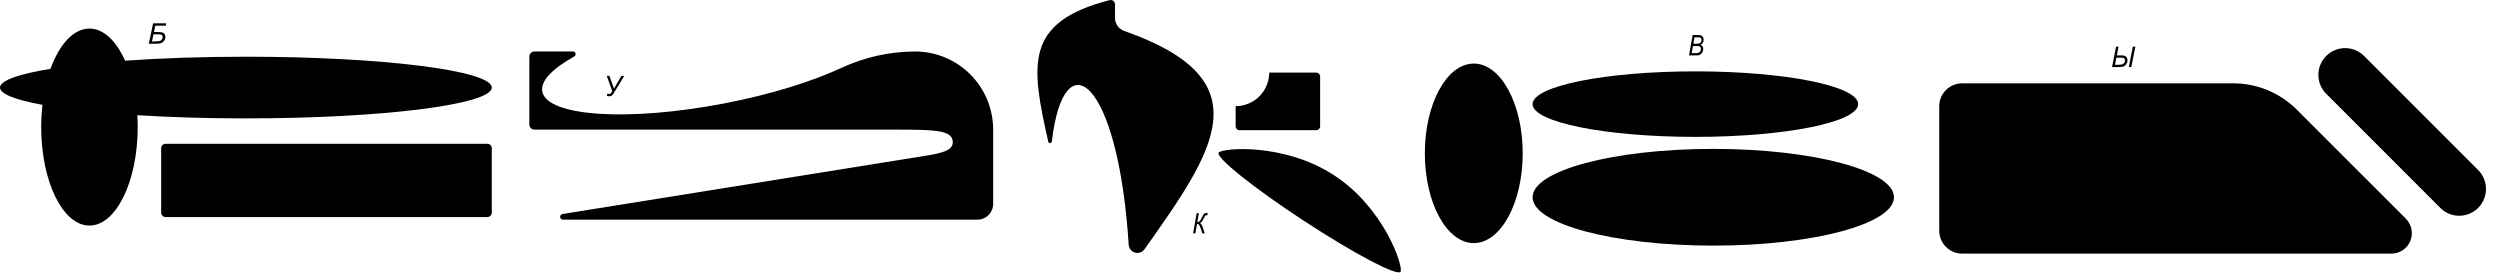
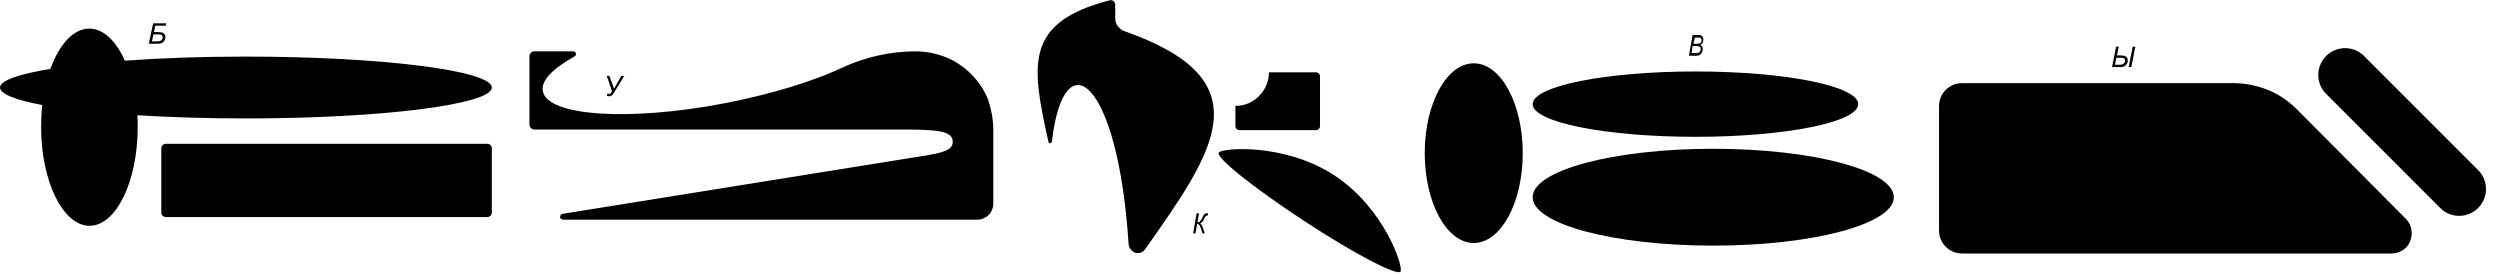
- <svg xmlns="http://www.w3.org/2000/svg" width="857" height="94" viewBox="0 0 857 94" fill="none">
-   <path d="M168.586 30.014C168.586 35.844 130.846 40.585 84.299 40.585C70.942 40.585 58.307 40.19 47.083 39.491C47.16 40.821 47.203 42.185 47.203 43.562C47.203 62.203 39.797 77.324 30.663 77.324C21.529 77.324 14.123 62.207 14.123 43.566C14.116 41.017 14.262 38.471 14.56 35.939C5.371 34.263 0 32.217 0 30.014C0 27.595 6.454 25.368 17.317 23.596C20.336 15.227 25.193 9.792 30.663 9.792C35.509 9.792 39.863 14.042 42.882 20.807C55.112 19.932 69.246 19.442 84.299 19.442C130.846 19.442 168.586 24.171 168.586 30.014Z" fill="black" />
-   <path d="M167.056 49.294L56.773 49.294C55.929 49.294 55.245 49.978 55.245 50.822L55.245 72.882C55.245 73.726 55.929 74.41 56.773 74.41L167.056 74.41C167.9 74.41 168.584 73.726 168.584 72.882L168.584 50.822C168.584 49.978 167.9 49.294 167.056 49.294Z" fill="black" />
-   <path d="M505.207 83.332C514.472 83.332 521.982 69.555 521.982 52.561C521.982 35.566 514.472 21.789 505.207 21.789C495.943 21.789 488.433 35.566 488.433 52.561C488.433 69.555 495.943 83.332 505.207 83.332Z" fill="black" />
-   <path d="M581.177 46.921C611.996 46.921 636.98 41.894 636.98 35.692C636.98 29.49 611.996 24.463 581.177 24.463C550.358 24.463 525.375 29.49 525.375 35.692C525.375 41.894 550.358 46.921 581.177 46.921Z" fill="black" />
-   <path d="M587.317 84.196C621.526 84.196 649.258 76.774 649.258 67.618C649.258 58.461 621.526 51.039 587.317 51.039C553.107 51.039 525.375 58.461 525.375 67.618C525.375 76.774 553.107 84.196 587.317 84.196Z" fill="black" />
-   <path d="M819.771 86.939L672.621 86.939C670.538 86.938 668.541 86.111 667.069 84.638C665.596 83.165 664.769 81.168 664.769 79.085L664.769 36.422C664.769 34.339 665.596 32.342 667.069 30.869C668.541 29.397 670.538 28.57 672.621 28.57L765.584 28.57C769.621 28.569 773.619 29.364 777.349 30.909C781.078 32.454 784.468 34.719 787.322 37.574L824.724 74.975C825.707 75.954 826.377 77.203 826.65 78.563C826.922 79.923 826.784 81.334 826.253 82.616C825.723 83.897 824.823 84.993 823.669 85.762C822.515 86.532 821.158 86.941 819.771 86.939Z" fill="black" />
-   <path d="M810.403 19.183C806.819 15.599 801.009 15.599 797.426 19.183C793.842 22.766 793.842 28.576 797.426 32.159L836.536 71.27C840.12 74.853 845.93 74.853 849.513 71.27C853.096 67.686 853.096 61.877 849.513 58.293L810.403 19.183Z" fill="black" />
-   <path d="M340.455 44.439L340.455 69.904C340.453 71.335 339.883 72.708 338.87 73.719C337.856 74.731 336.483 75.298 335.051 75.297L192.982 75.297C192.737 75.295 192.503 75.202 192.324 75.036C192.145 74.87 192.035 74.642 192.016 74.399C191.997 74.156 192.07 73.914 192.22 73.722C192.37 73.529 192.588 73.4 192.828 73.361L318.609 53.178C324.888 52.116 326.748 50.847 326.595 48.463C326.354 44.656 320.436 44.437 307.637 44.437L183.204 44.437C182.742 44.437 182.299 44.254 181.972 43.927C181.646 43.6 181.462 43.157 181.462 42.695L181.462 19.389C181.462 19.16 181.507 18.934 181.595 18.723C181.683 18.512 181.811 18.32 181.973 18.158C182.134 17.996 182.326 17.868 182.538 17.781C182.749 17.694 182.975 17.648 183.204 17.649L196.416 17.649C196.618 17.649 196.814 17.717 196.973 17.841C197.132 17.965 197.245 18.138 197.295 18.333C197.345 18.528 197.329 18.734 197.249 18.919C197.169 19.104 197.03 19.258 196.854 19.355C189.35 23.534 185.204 27.79 185.904 31.399C187.545 39.943 215.429 41.759 248.182 35.469C264.055 32.417 278.155 28.03 288.285 23.337C296.232 19.622 304.892 17.681 313.664 17.649C317.183 17.647 320.667 18.339 323.918 19.685C327.169 21.031 330.123 23.004 332.611 25.492C335.099 27.98 337.073 30.934 338.419 34.185C339.764 37.436 340.456 40.921 340.455 44.439Z" fill="black" />
-   <path d="M386.917 83.906C383.295 27.06 364.718 13.073 360.575 48.497C360.558 48.645 360.489 48.782 360.38 48.884C360.272 48.986 360.13 49.046 359.982 49.053C359.833 49.06 359.686 49.015 359.568 48.925C359.45 48.834 359.367 48.705 359.335 48.559C353.394 22.1 351.065 7.628 380.328 0.052C380.551 -0.008 380.785 -0.016 381.011 0.028C381.238 0.073 381.451 0.169 381.635 0.309C381.818 0.449 381.967 0.629 382.07 0.836C382.173 1.043 382.227 1.27 382.228 1.501L382.228 6.197C382.23 7.167 382.534 8.113 383.097 8.902C383.659 9.692 384.454 10.288 385.37 10.606C433.269 27.392 416.511 51.323 392.335 85.451C391.977 85.955 391.472 86.336 390.889 86.54C390.306 86.745 389.674 86.764 389.08 86.595C388.485 86.426 387.958 86.076 387.571 85.594C387.183 85.113 386.955 84.523 386.917 83.906Z" fill="black" />
-   <path d="M451.189 44.642L424.935 44.642C424.575 44.641 424.229 44.498 423.975 44.243C423.72 43.989 423.577 43.643 423.577 43.283V36.391C426.629 36.391 429.555 35.179 431.713 33.021C433.871 30.863 435.083 27.937 435.083 24.885L451.185 24.885C451.545 24.885 451.89 25.028 452.145 25.283C452.399 25.537 452.542 25.883 452.542 26.243L452.542 43.286C452.541 43.645 452.399 43.989 452.145 44.243C451.892 44.497 451.548 44.64 451.189 44.642Z" fill="black" />
-   <path d="M457.384 60.123C474.601 71.391 481.181 91.512 480.108 93.151C479.035 94.79 464.208 86.98 446.99 75.708C429.773 64.436 416.688 53.969 417.756 52.332C418.824 50.694 440.165 48.851 457.384 60.123Z" fill="black" />
+ <svg xmlns="http://www.w3.org/2000/svg" version="1.1" id="Layer_1" x="0px" y="0px" viewBox="0 0 857 94" style="enable-background:new 0 0 857 94;" xml:space="preserve">
+   <path d="M168.6,30c0,5.8-37.7,10.6-84.3,10.6c-13.4,0-26-0.4-37.2-1.1c0.1,1.3,0.1,2.7,0.1,4.1c0,18.6-7.4,33.8-16.5,33.8  S14.1,62.2,14.1,43.6c0-2.5,0.1-5.1,0.4-7.6C5.4,34.3,0,32.2,0,30c0-2.4,6.5-4.6,17.3-6.4c3-8.4,7.9-13.8,13.3-13.8  c4.8,0,9.2,4.2,12.2,11c12.2-0.9,26.4-1.4,41.4-1.4C130.8,19.4,168.6,24.2,168.6,30z" />
+   <path d="M167.1,49.3H56.8c-0.8,0-1.5,0.7-1.5,1.5v22.1c0,0.8,0.7,1.5,1.5,1.5h110.3c0.8,0,1.5-0.7,1.5-1.5V50.8  C168.6,50,167.9,49.3,167.1,49.3z" />
+   <path d="M505.2,83.3c9.3,0,16.8-13.8,16.8-30.8s-7.5-30.8-16.8-30.8c-9.3,0-16.8,13.8-16.8,30.8S495.9,83.3,505.2,83.3z" />
+   <path d="M581.2,46.9c30.8,0,55.8-5,55.8-11.2c0-6.2-25-11.2-55.8-11.2c-30.8,0-55.8,5-55.8,11.2C525.4,41.9,550.4,46.9,581.2,46.9z" />
+   <path d="M587.3,84.2c34.2,0,61.9-7.4,61.9-16.6S621.5,51,587.3,51c-34.2,0-61.9,7.4-61.9,16.6S553.1,84.2,587.3,84.2z" />
+   <path d="M819.8,86.9H672.6c-2.1,0-4.1-0.8-5.6-2.3c-1.5-1.5-2.3-3.5-2.3-5.6V36.4c0-2.1,0.8-4.1,2.3-5.6c1.5-1.5,3.5-2.3,5.6-2.3h93  c4,0,8,0.8,11.8,2.3c3.7,1.5,7.1,3.8,10,6.7L824.7,75c1,1,1.7,2.2,1.9,3.6c0.3,1.4,0.1,2.8-0.4,4.1c-0.5,1.3-1.4,2.4-2.6,3.1  C822.5,86.5,821.2,86.9,819.8,86.9z" />
+   <path d="M810.4,19.2c-3.6-3.6-9.4-3.6-13,0c-3.6,3.6-3.6,9.4,0,13l39.1,39.1c3.6,3.6,9.4,3.6,13,0c3.6-3.6,3.6-9.4,0-13L810.4,19.2z  " />
+   <path d="M340.5,44.4v25.5c0,1.4-0.6,2.8-1.6,3.8c-1,1-2.4,1.6-3.8,1.6H193c-0.2,0-0.5-0.1-0.7-0.3c-0.2-0.2-0.3-0.4-0.3-0.6  c0-0.2,0.1-0.5,0.2-0.7c0.1-0.2,0.4-0.3,0.6-0.4l125.8-20.2c6.3-1.1,8.1-2.3,8-4.7c-0.2-3.8-6.2-4-19-4H183.2  c-0.5,0-0.9-0.2-1.2-0.5c-0.3-0.3-0.5-0.8-0.5-1.2V19.4c0-0.2,0-0.5,0.1-0.7c0.1-0.2,0.2-0.4,0.4-0.6c0.2-0.2,0.4-0.3,0.6-0.4  c0.2-0.1,0.4-0.1,0.7-0.1h13.2c0.2,0,0.4,0.1,0.6,0.2c0.2,0.1,0.3,0.3,0.3,0.5s0,0.4,0,0.6c-0.1,0.2-0.2,0.3-0.4,0.4  c-7.5,4.2-11.7,8.4-10.9,12c1.6,8.5,29.5,10.4,62.3,4.1c15.9-3.1,30-7.4,40.1-12.1c7.9-3.7,16.6-5.7,25.4-5.7c3.5,0,7,0.7,10.3,2  c3.3,1.3,6.2,3.3,8.7,5.8s4.5,5.4,5.8,8.7C339.8,37.4,340.5,40.9,340.5,44.4z" />
+   <path d="M386.9,83.9c-3.6-56.8-22.2-70.8-26.3-35.4c0,0.1-0.1,0.3-0.2,0.4c-0.1,0.1-0.3,0.2-0.4,0.2c-0.1,0-0.3,0-0.4-0.1  c-0.1-0.1-0.2-0.2-0.2-0.4c-5.9-26.5-8.3-40.9,21-48.5c0.2-0.1,0.5-0.1,0.7,0c0.2,0,0.4,0.1,0.6,0.3c0.2,0.1,0.3,0.3,0.4,0.5  c0.1,0.2,0.2,0.4,0.2,0.7v4.7c0,1,0.3,1.9,0.9,2.7c0.6,0.8,1.4,1.4,2.3,1.7c47.9,16.8,31.1,40.7,7,74.8c-0.4,0.5-0.9,0.9-1.4,1.1  c-0.6,0.2-1.2,0.2-1.8,0.1c-0.6-0.2-1.1-0.5-1.5-1C387.2,85.1,387,84.5,386.9,83.9z" />
+   <path d="M451.2,44.6h-26.3c-0.4,0-0.7-0.1-1-0.4c-0.3-0.3-0.4-0.6-0.4-1v-6.9c3.1,0,6-1.2,8.1-3.4c2.2-2.2,3.4-5.1,3.4-8.1h16.1  c0.4,0,0.7,0.1,1,0.4c0.3,0.3,0.4,0.6,0.4,1v17c0,0.4-0.1,0.7-0.4,1C451.9,44.5,451.5,44.6,451.2,44.6z" />
+   <path d="M457.4,60.1c17.2,11.3,23.8,31.4,22.7,33S464.2,87,447,75.7c-17.2-11.3-30.3-21.7-29.2-23.4  C418.8,50.7,440.2,48.9,457.4,60.1z" />
  <g id="letters-hover">
-     <path d="M52.487 8H57L56.828 8.797H53.24L52.782 10.979H54.198C54.897 10.979 55.391 11.032 55.68 11.137C55.969 11.239 56.211 11.422 56.404 11.686C56.601 11.947 56.7 12.272 56.7 12.66C56.7 13.125 56.563 13.552 56.29 13.94C56.02 14.328 55.688 14.602 55.294 14.761C54.9 14.92 54.264 15 53.388 15H51L52.487 8ZM52.101 14.207H52.921C53.743 14.207 54.33 14.161 54.679 14.069C55.032 13.973 55.3 13.797 55.484 13.539C55.672 13.278 55.766 12.999 55.766 12.703C55.766 12.484 55.704 12.299 55.58 12.149C55.459 11.997 55.292 11.896 55.079 11.849C54.87 11.798 54.535 11.772 54.074 11.772H52.611L52.101 14.207Z" fill="black" />
-     <path d="M208 26H208.904L210.47 30.362L213.045 26H214L210.442 31.86C210.216 32.231 209.995 32.513 209.781 32.708C209.57 32.903 209.321 33 209.033 33C208.895 33 208.643 32.978 208.275 32.934L208.028 32.906L208.188 32.11C208.641 32.185 208.888 32.223 208.927 32.223C209.178 32.223 209.449 31.983 209.74 31.502L209.882 31.267L208 26Z" fill="black" />
-     <path d="M410.209 73.052H410.971L410.441 76.114C410.673 76.114 410.862 76.076 411.009 76C411.156 75.921 411.311 75.766 411.473 75.535C411.635 75.305 411.803 75.005 411.975 74.635C412.251 74.038 412.451 73.656 412.574 73.488C412.7 73.317 412.852 73.194 413.03 73.118C413.208 73.04 413.383 73 413.556 73C413.579 73 413.727 73.013 414 73.038L413.869 73.81C413.843 73.81 413.795 73.806 413.726 73.796C413.62 73.78 413.549 73.772 413.513 73.772C413.379 73.772 413.261 73.834 413.158 73.957C413.052 74.081 412.919 74.308 412.76 74.64C412.448 75.291 412.197 75.736 412.006 75.976C411.818 76.213 411.594 76.37 411.334 76.445C411.718 76.626 412.058 77.161 412.354 78.052L412.995 80H412.165L411.628 78.374C411.414 77.73 411.222 77.3 411.052 77.085C410.882 76.867 410.641 76.75 410.329 76.735L409.761 80H409L410.209 73.052Z" fill="black" />
-     <path d="M579 19L580.226 12H582.039C582.369 12 582.614 12.016 582.774 12.048C583.035 12.102 583.255 12.197 583.433 12.334C583.614 12.468 583.754 12.653 583.852 12.888C583.951 13.12 584 13.378 584 13.662C584 14.047 583.911 14.386 583.732 14.679C583.557 14.972 583.286 15.194 582.922 15.347C583.239 15.471 583.476 15.659 583.633 15.911C583.79 16.159 583.868 16.45 583.868 16.784C583.868 17.17 583.775 17.539 583.589 17.892C583.405 18.246 583.16 18.519 582.854 18.713C582.55 18.904 582.211 19 581.835 19H579ZM580.486 14.989H581.672C582.239 14.989 582.646 14.881 582.894 14.664C583.144 14.448 583.269 14.133 583.269 13.719C583.269 13.522 583.231 13.351 583.153 13.208C583.076 13.065 582.972 12.961 582.842 12.898C582.714 12.831 582.472 12.797 582.115 12.797H580.869L580.486 14.989ZM579.923 18.207H581.256C581.61 18.207 581.849 18.193 581.971 18.164C582.219 18.113 582.42 18.027 582.574 17.907C582.729 17.782 582.85 17.62 582.938 17.419C583.026 17.219 583.069 17.009 583.069 16.789C583.069 16.461 582.983 16.213 582.81 16.044C582.64 15.872 582.313 15.787 581.831 15.787H580.346L579.923 18.207Z" fill="black" />
-     <path d="M731.133 16H732L730.613 23H729.747L731.133 16ZM725.387 16H726.249L725.662 18.98H726.982C727.634 18.98 728.095 19.032 728.364 19.137C728.634 19.239 728.859 19.422 729.04 19.686C729.224 19.947 729.316 20.272 729.316 20.66C729.316 21.125 729.188 21.552 728.933 21.94C728.681 22.328 728.372 22.602 728.004 22.761C727.637 22.92 727.044 23 726.227 23H724L725.387 16ZM725.027 22.207H725.791C726.559 22.207 727.105 22.161 727.431 22.069C727.76 21.973 728.01 21.797 728.182 21.539C728.357 21.278 728.444 20.999 728.444 20.703C728.444 20.484 728.387 20.299 728.271 20.149C728.159 19.997 728.003 19.896 727.804 19.849C727.609 19.798 727.296 19.772 726.867 19.772H725.502L725.027 22.207Z" fill="black" />
+     <path d="M52.5,8H57l-0.2,0.8h-3.6L52.8,11h1.4c0.7,0,1.2,0.1,1.5,0.2c0.3,0.1,0.5,0.3,0.7,0.5c0.2,0.3,0.3,0.6,0.3,1   c0,0.5-0.1,0.9-0.4,1.3c-0.3,0.4-0.6,0.7-1,0.8c-0.4,0.2-1,0.2-1.9,0.2H51L52.5,8z M52.1,14.2h0.8c0.8,0,1.4,0,1.8-0.1   c0.4-0.1,0.6-0.3,0.8-0.5c0.2-0.3,0.3-0.5,0.3-0.8c0-0.2-0.1-0.4-0.2-0.6c-0.1-0.2-0.3-0.3-0.5-0.3c-0.2-0.1-0.5-0.1-1-0.1h-1.5   L52.1,14.2z" />
+     <path d="M208,26h0.9l1.6,4.4L213,26h1l-3.6,5.9c-0.2,0.4-0.4,0.7-0.7,0.8c-0.2,0.2-0.5,0.3-0.7,0.3c-0.1,0-0.4,0-0.8-0.1l-0.2,0   l0.2-0.8c0.5,0.1,0.7,0.1,0.7,0.1c0.3,0,0.5-0.2,0.8-0.7l0.1-0.2L208,26z" />
+     <path d="M410.2,73.1h0.8l-0.5,3.1c0.2,0,0.4,0,0.6-0.1c0.1-0.1,0.3-0.2,0.5-0.5c0.2-0.2,0.3-0.5,0.5-0.9c0.3-0.6,0.5-1,0.6-1.1   c0.1-0.2,0.3-0.3,0.5-0.4c0.2-0.1,0.4-0.1,0.5-0.1c0,0,0.2,0,0.4,0l-0.1,0.8c0,0-0.1,0-0.1,0c-0.1,0-0.2,0-0.2,0   c-0.1,0-0.3,0.1-0.4,0.2c-0.1,0.1-0.2,0.4-0.4,0.7c-0.3,0.7-0.6,1.1-0.8,1.3c-0.2,0.2-0.4,0.4-0.7,0.5c0.4,0.2,0.7,0.7,1,1.6   L413,80h-0.8l-0.5-1.6c-0.2-0.6-0.4-1.1-0.6-1.3c-0.2-0.2-0.4-0.3-0.7-0.4l-0.6,3.3H409L410.2,73.1z" />
+     <path d="M579,19l1.2-7h1.8c0.3,0,0.6,0,0.7,0c0.3,0.1,0.5,0.1,0.7,0.3c0.2,0.1,0.3,0.3,0.4,0.6c0.1,0.2,0.1,0.5,0.1,0.8   c0,0.4-0.1,0.7-0.3,1c-0.2,0.3-0.4,0.5-0.8,0.7c0.3,0.1,0.6,0.3,0.7,0.6c0.2,0.2,0.2,0.5,0.2,0.9c0,0.4-0.1,0.8-0.3,1.1   c-0.2,0.4-0.4,0.6-0.7,0.8c-0.3,0.2-0.6,0.3-1,0.3H579z M580.5,15h1.2c0.6,0,1-0.1,1.2-0.3c0.3-0.2,0.4-0.5,0.4-0.9   c0-0.2,0-0.4-0.1-0.5c-0.1-0.1-0.2-0.2-0.3-0.3c-0.1-0.1-0.4-0.1-0.7-0.1h-1.2L580.5,15z M579.9,18.2h1.3c0.4,0,0.6,0,0.7,0   c0.2-0.1,0.4-0.1,0.6-0.3c0.2-0.1,0.3-0.3,0.4-0.5c0.1-0.2,0.1-0.4,0.1-0.6c0-0.3-0.1-0.6-0.3-0.7c-0.2-0.2-0.5-0.3-1-0.3h-1.5   L579.9,18.2z" />
+     <path d="M731.1,16h0.9l-1.4,7h-0.9L731.1,16z M725.4,16h0.9l-0.6,3h1.3c0.7,0,1.1,0.1,1.4,0.2c0.3,0.1,0.5,0.3,0.7,0.5   c0.2,0.3,0.3,0.6,0.3,1c0,0.5-0.1,0.9-0.4,1.3c-0.3,0.4-0.6,0.7-0.9,0.8c-0.4,0.2-1,0.2-1.8,0.2H724L725.4,16z M725,22.2h0.8   c0.8,0,1.3,0,1.6-0.1c0.3-0.1,0.6-0.3,0.8-0.5c0.2-0.3,0.3-0.5,0.3-0.8c0-0.2-0.1-0.4-0.2-0.6c-0.1-0.2-0.3-0.3-0.5-0.3   c-0.2-0.1-0.5-0.1-0.9-0.1h-1.4L725,22.2z" />
  </g>
</svg>
